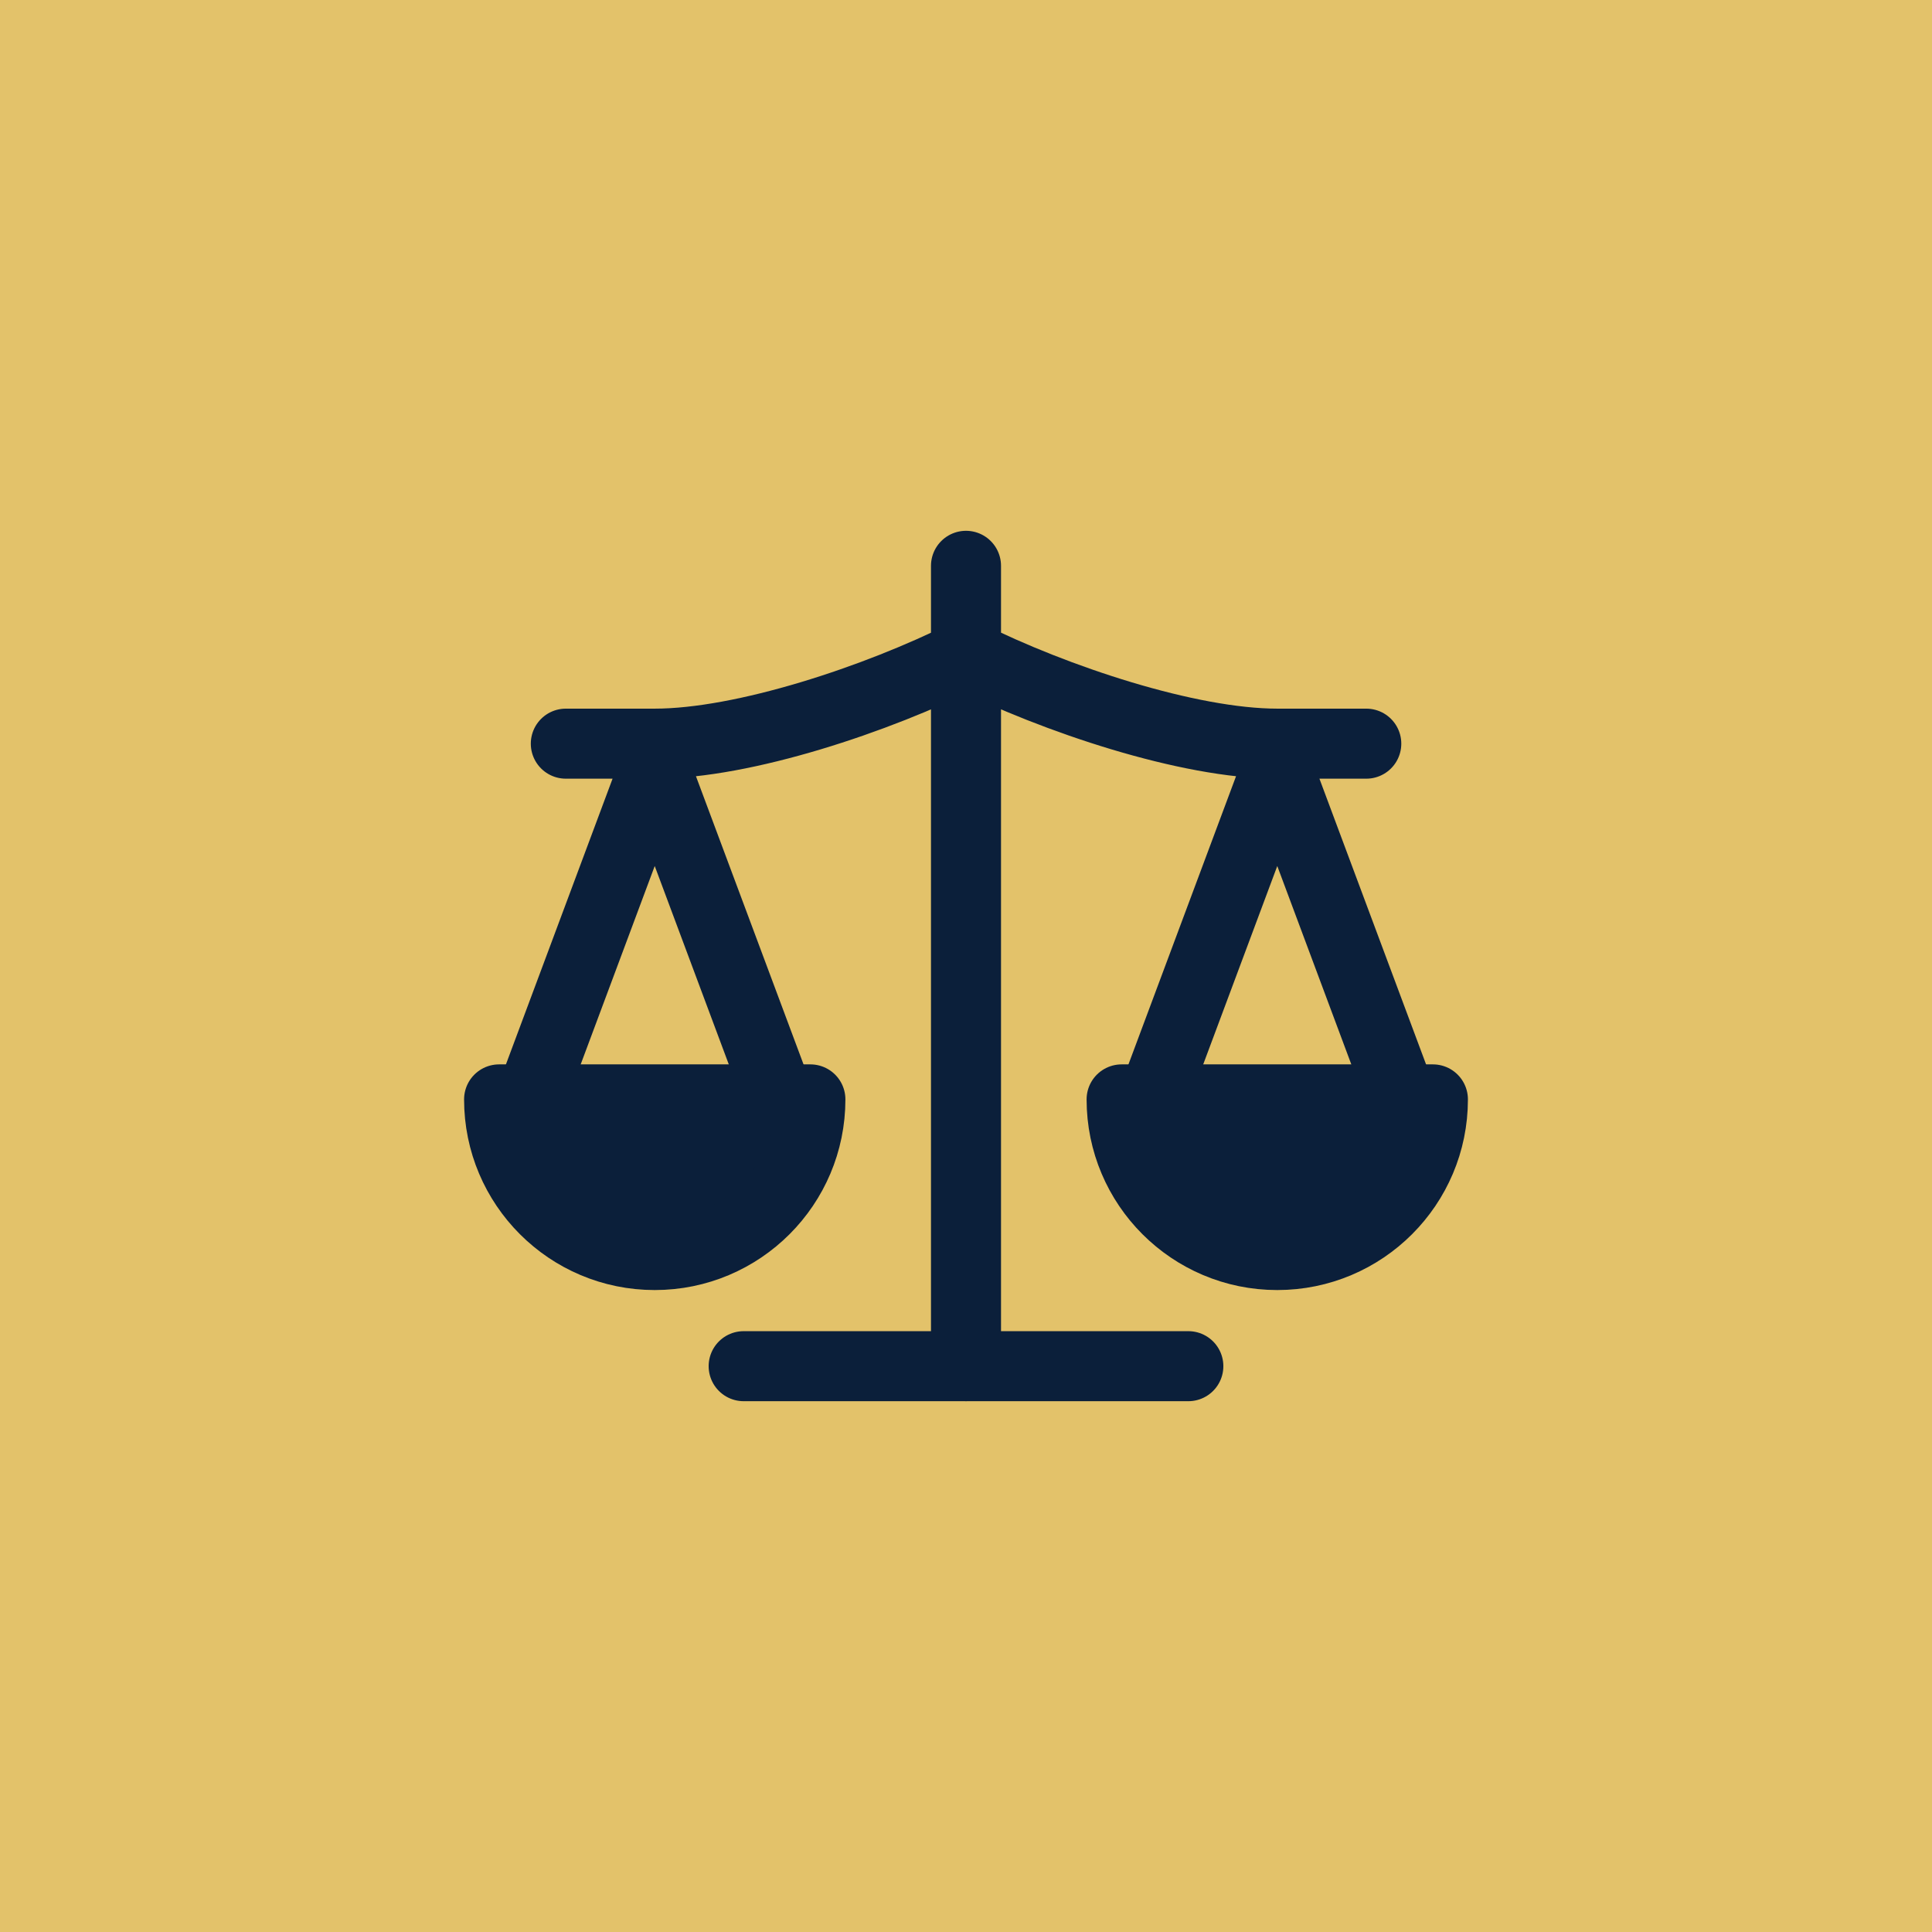
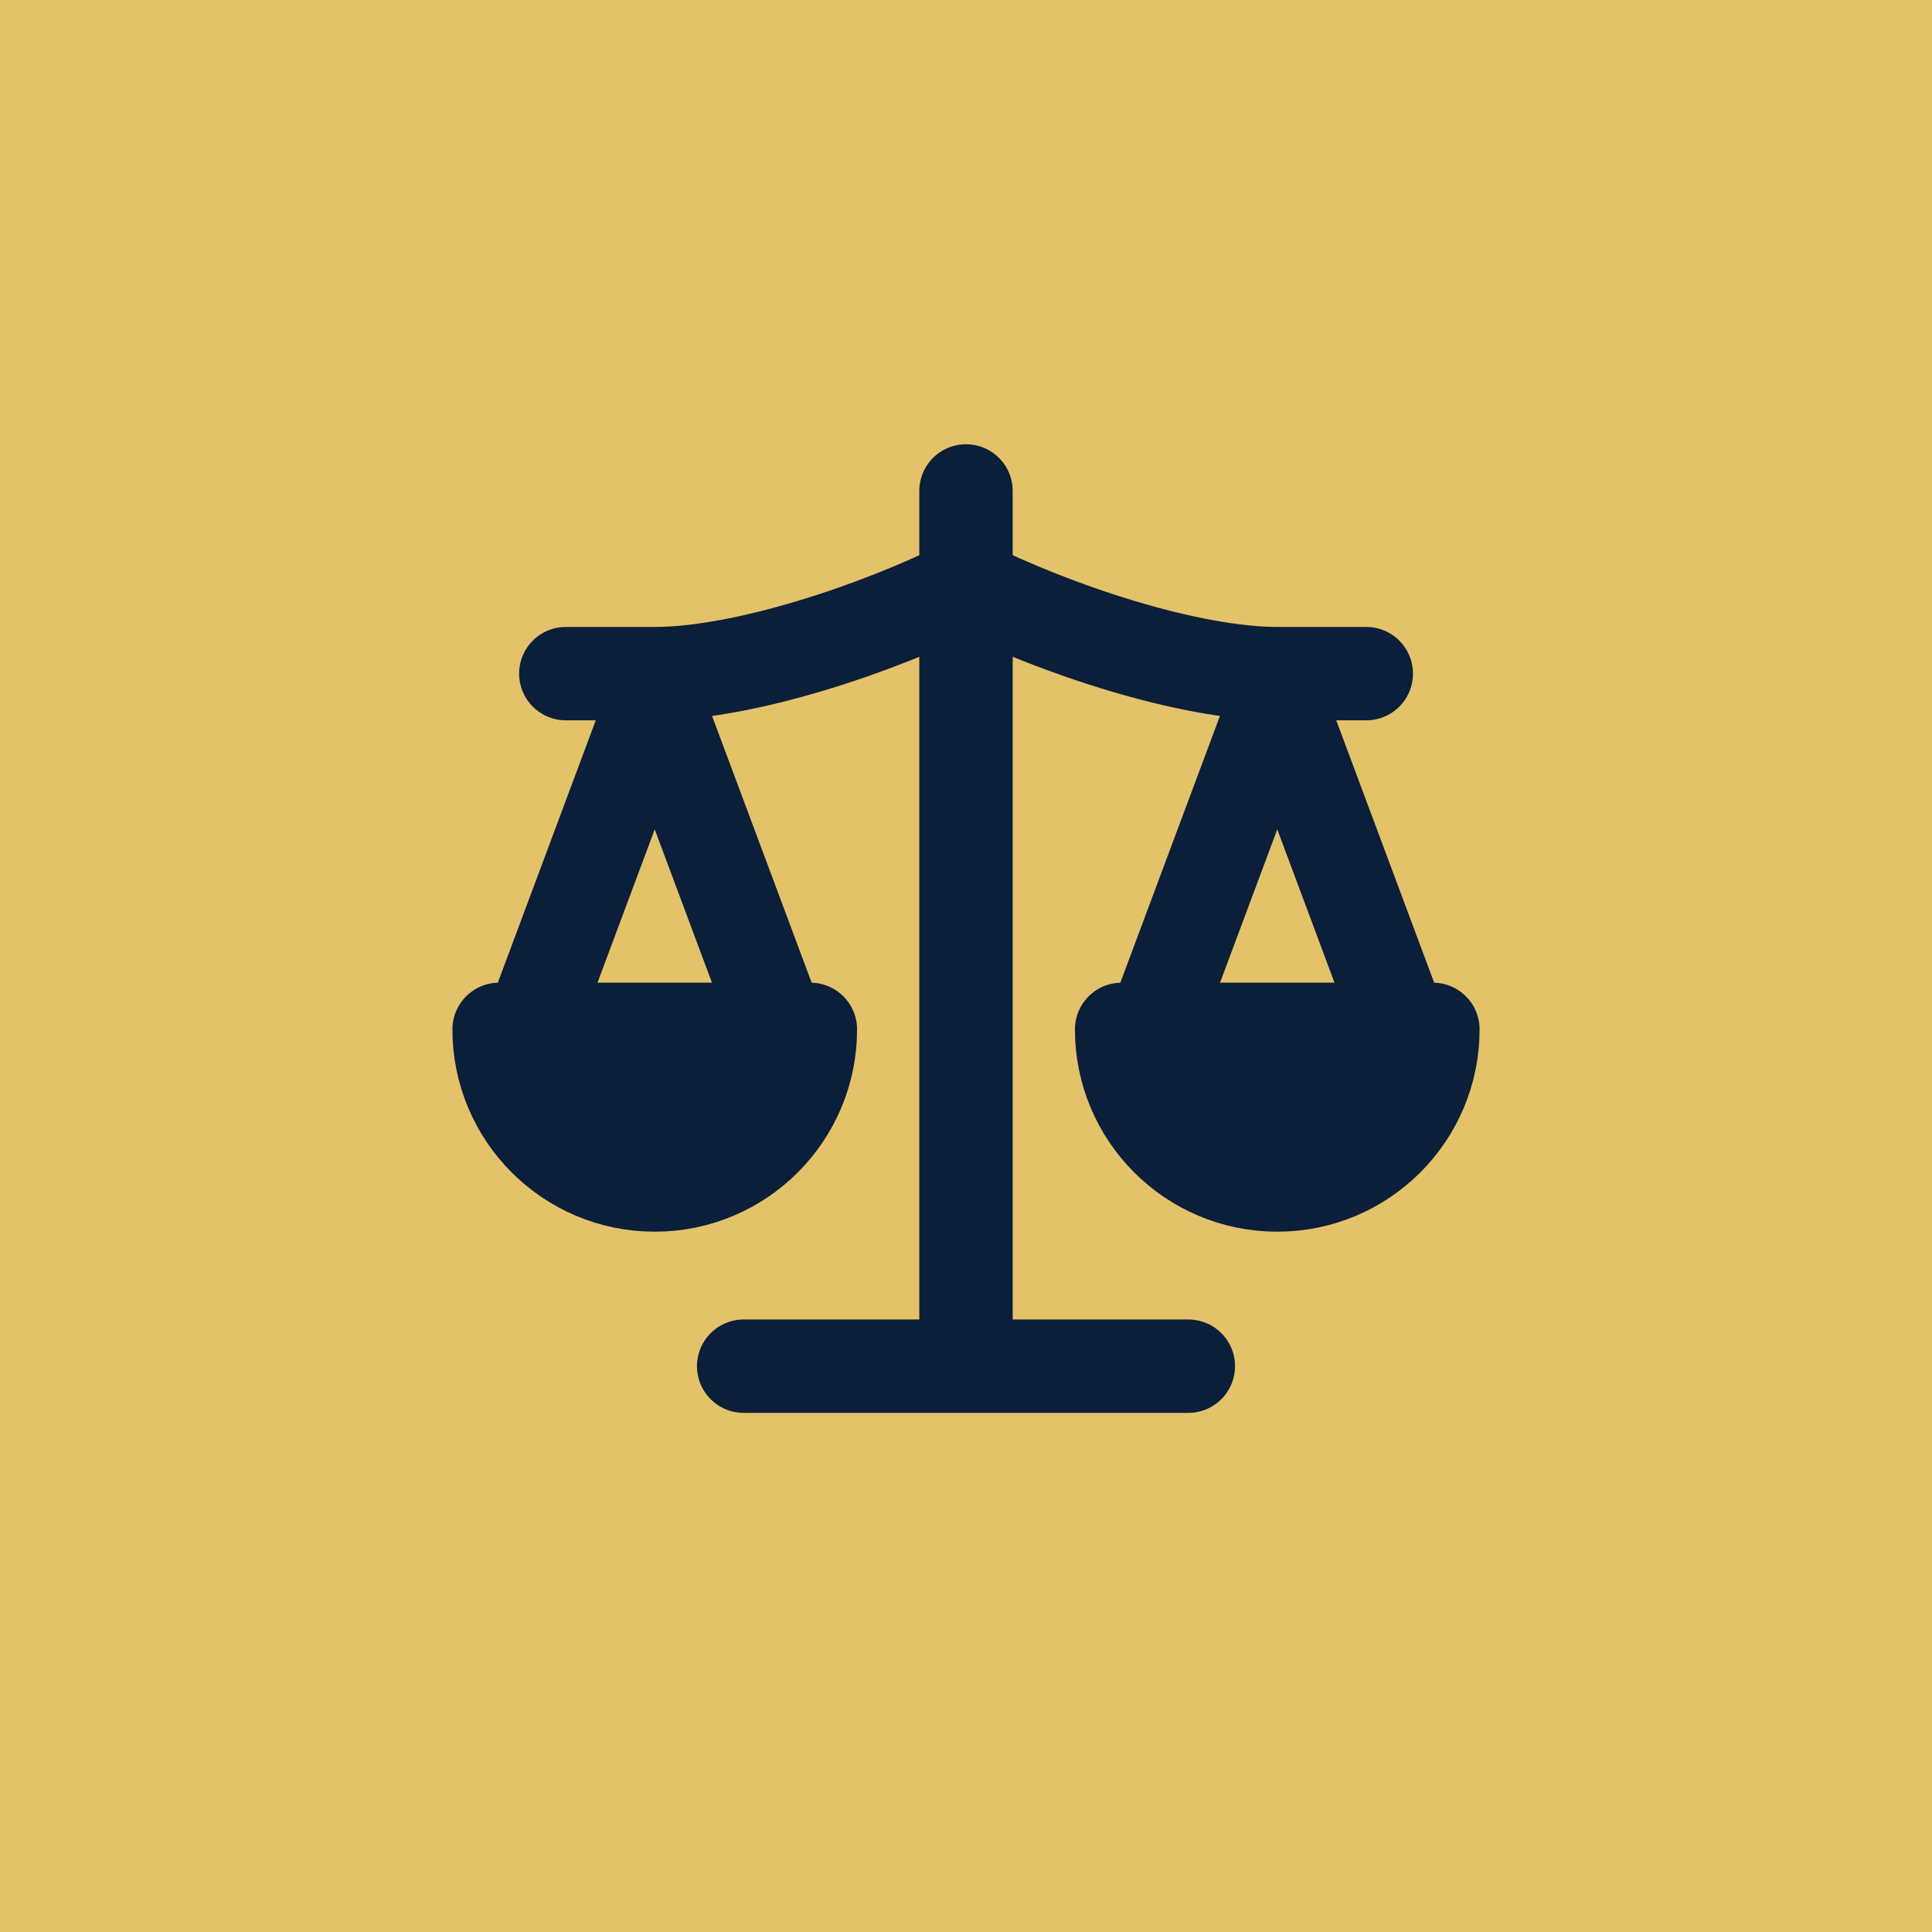
<svg xmlns="http://www.w3.org/2000/svg" width="24" height="24" viewBox="0 0 24 24">
  <rect width="24" height="24" fill="#e3c26a" />
-   <g transform="translate(5.040 5.040) scale(0.58)" fill="none" stroke="none" stroke-width="1.5" stroke-linecap="round" stroke-linejoin="round">
-     <path d="M 12 3.429 v 17.143 M 7.238 20.571 h 9.524 M 3.429 7.238 h 1.905 c 1.905 0 4.762 -0.952 6.667 -1.905 1.905 0.952 4.762 1.905 6.667 1.905 h 1.905 M 5.333 7.714 2.667 14.857 M 5.333 7.714 8 14.857 M 18.667 7.714 16 14.857 M 18.667 7.714 21.333 14.857" fill="none" stroke="#0b1f3a" />
-     <path d="M 2 14.857 h 6.667 a 3.333 3.333 0 0 1 -6.667 0 z" fill="#0b1f3a" stroke="#0b1f3a" />
-     <path d="M 15.333 14.857 h 6.667 a 3.333 3.333 0 0 1 -6.667 0 z" fill="#0b1f3a" stroke="#0b1f3a" />
+   <g transform="translate(5.040 5.040) scale(0.58)" fill="none" stroke="none" stroke-width="2" stroke-linecap="round" stroke-linejoin="round">
+     <path d="M 12 1.825 V 20.571 M 7.238 20.571 h 9.524 M 3.429 5.738 h 1.905 c 1.905 0 4.762 -0.952 6.667 -1.905 1.905 0.952 4.762 1.905 6.667 1.905 h 1.905 M 5.333 6.214 2.667 13.357 M 5.333 6.214 8 13.357 M 18.667 6.214 16 13.357 M 18.667 6.214 21.333 13.357" fill="none" stroke="#0b1f3a" />
+     <path d="M 2 13.357 h 6.667 a 3.333 3.333 0 0 1 -6.667 0 z" fill="#0b1f3a" stroke="#0b1f3a" />
+     <path d="M 15.333 13.357 h 6.667 a 3.333 3.333 0 0 1 -6.667 0 z" fill="#0b1f3a" stroke="#0b1f3a" />
  </g>
</svg>
